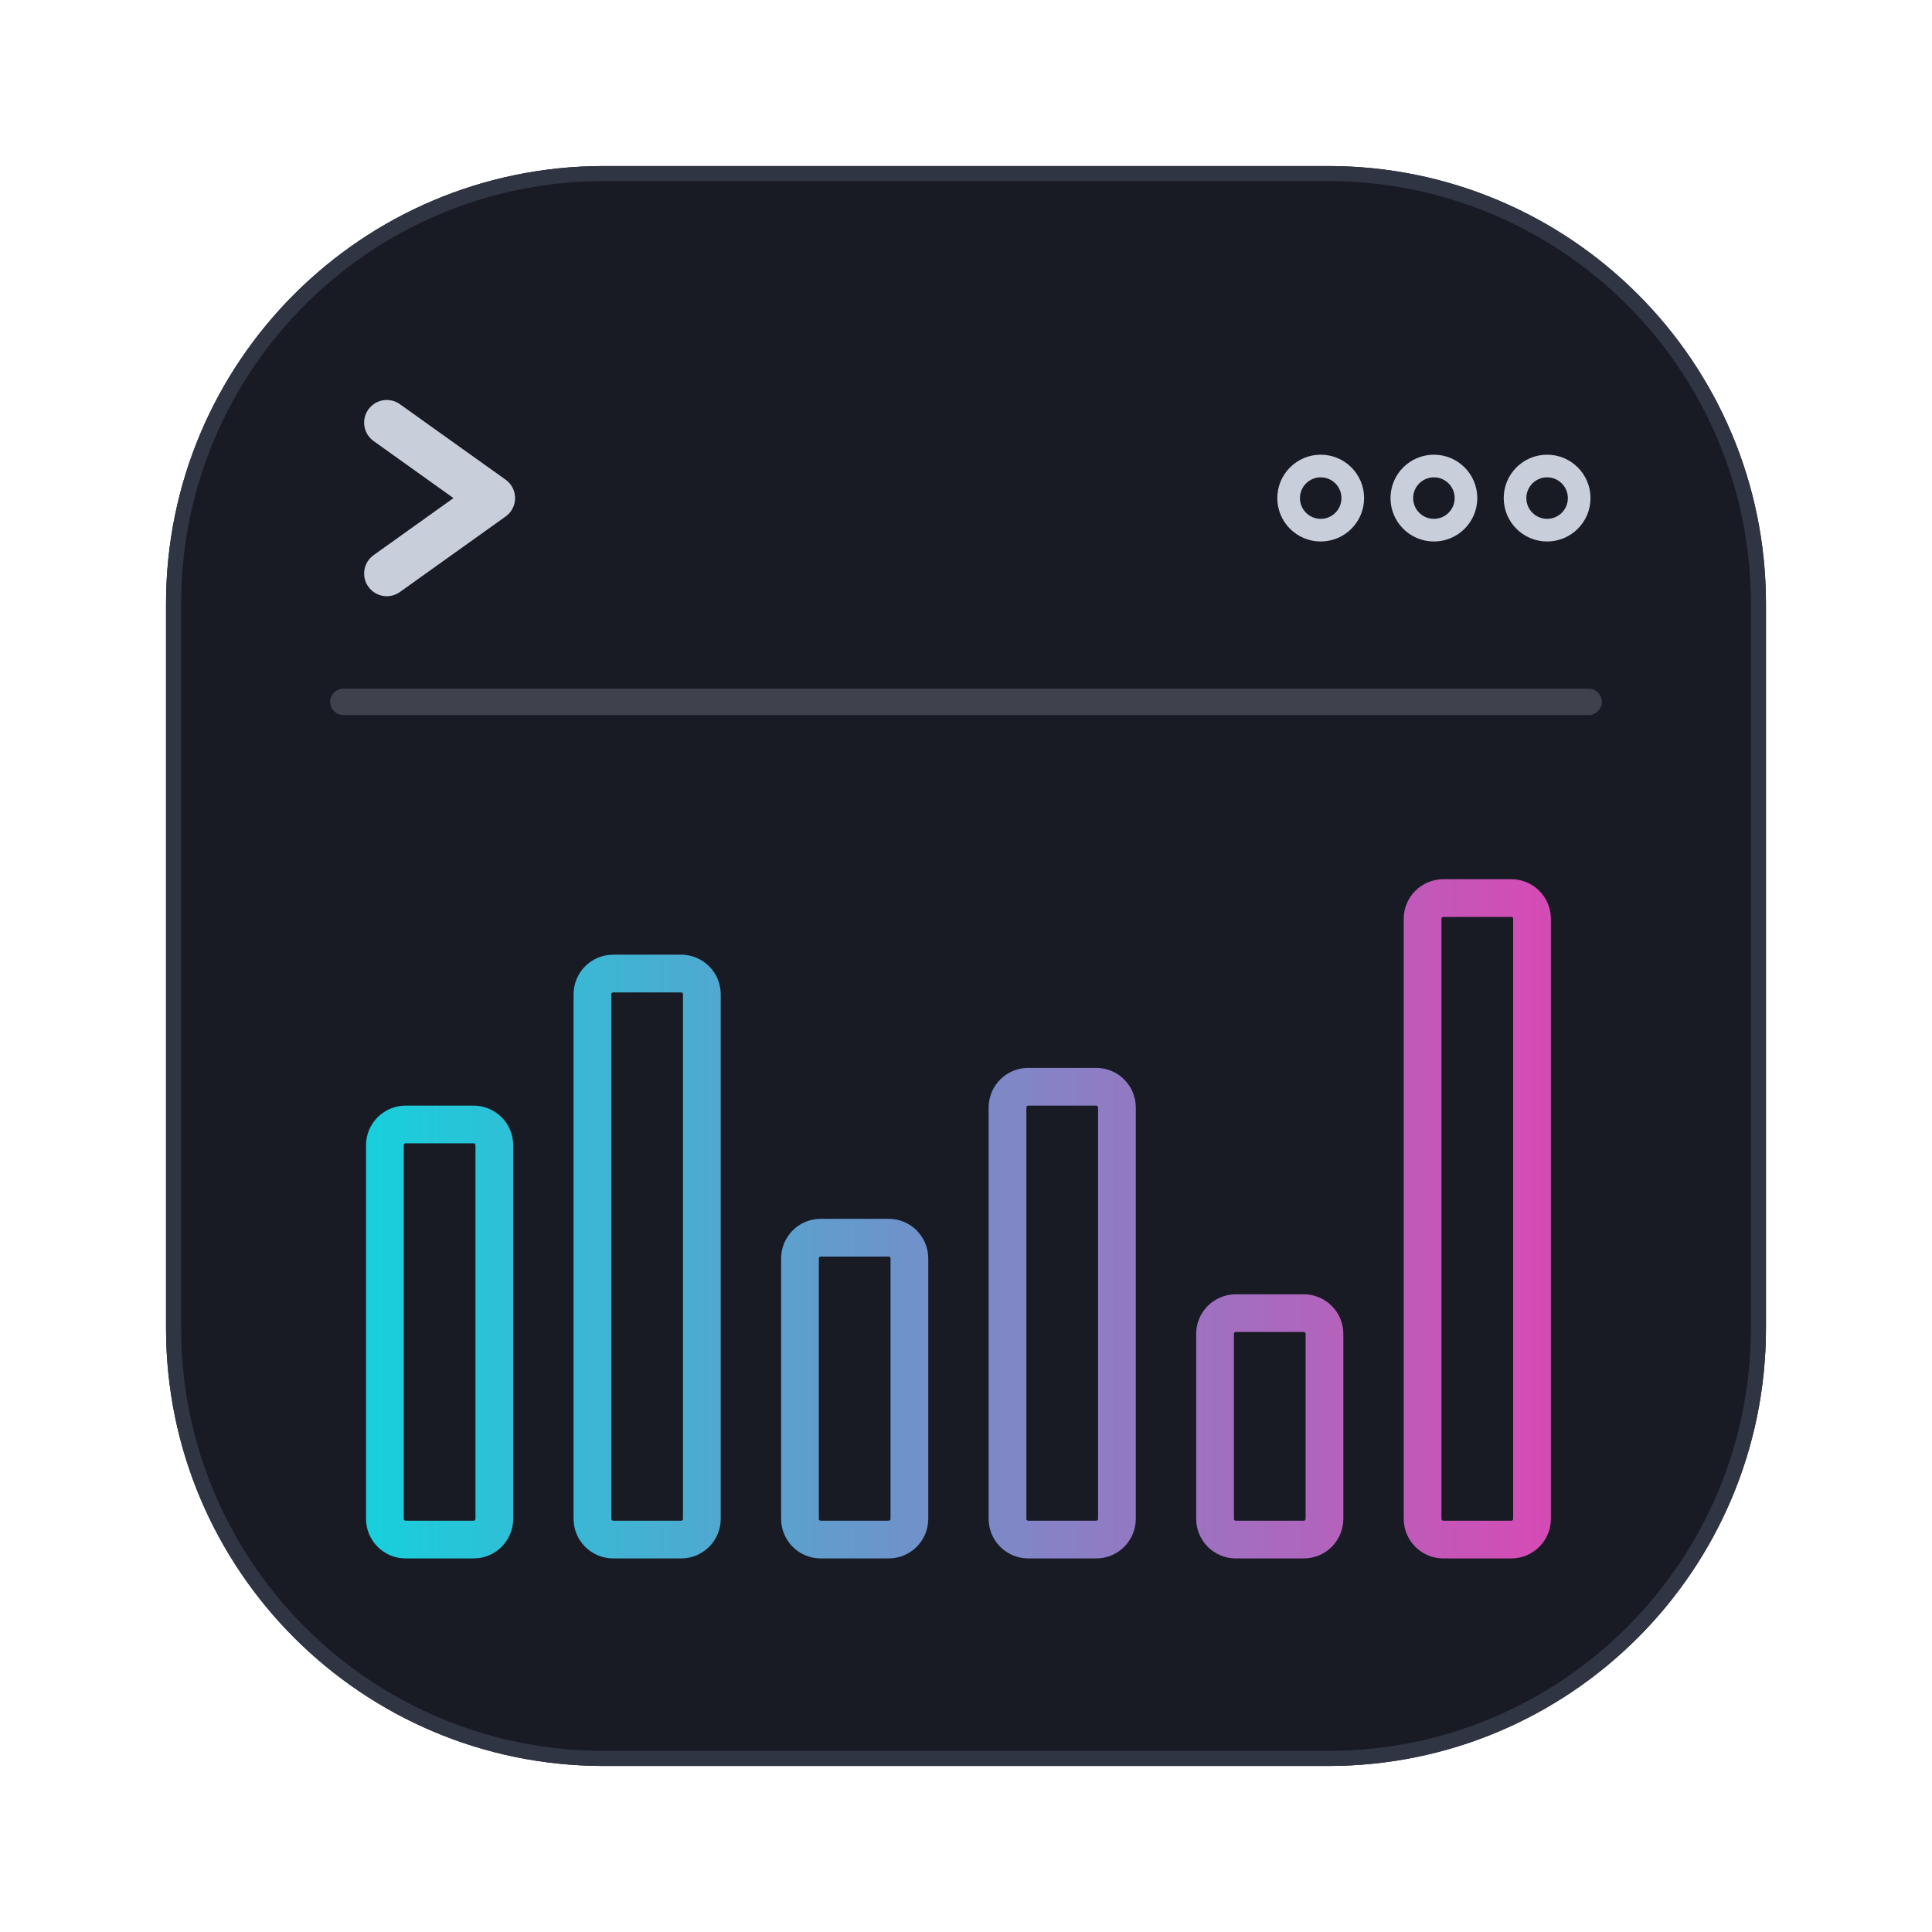
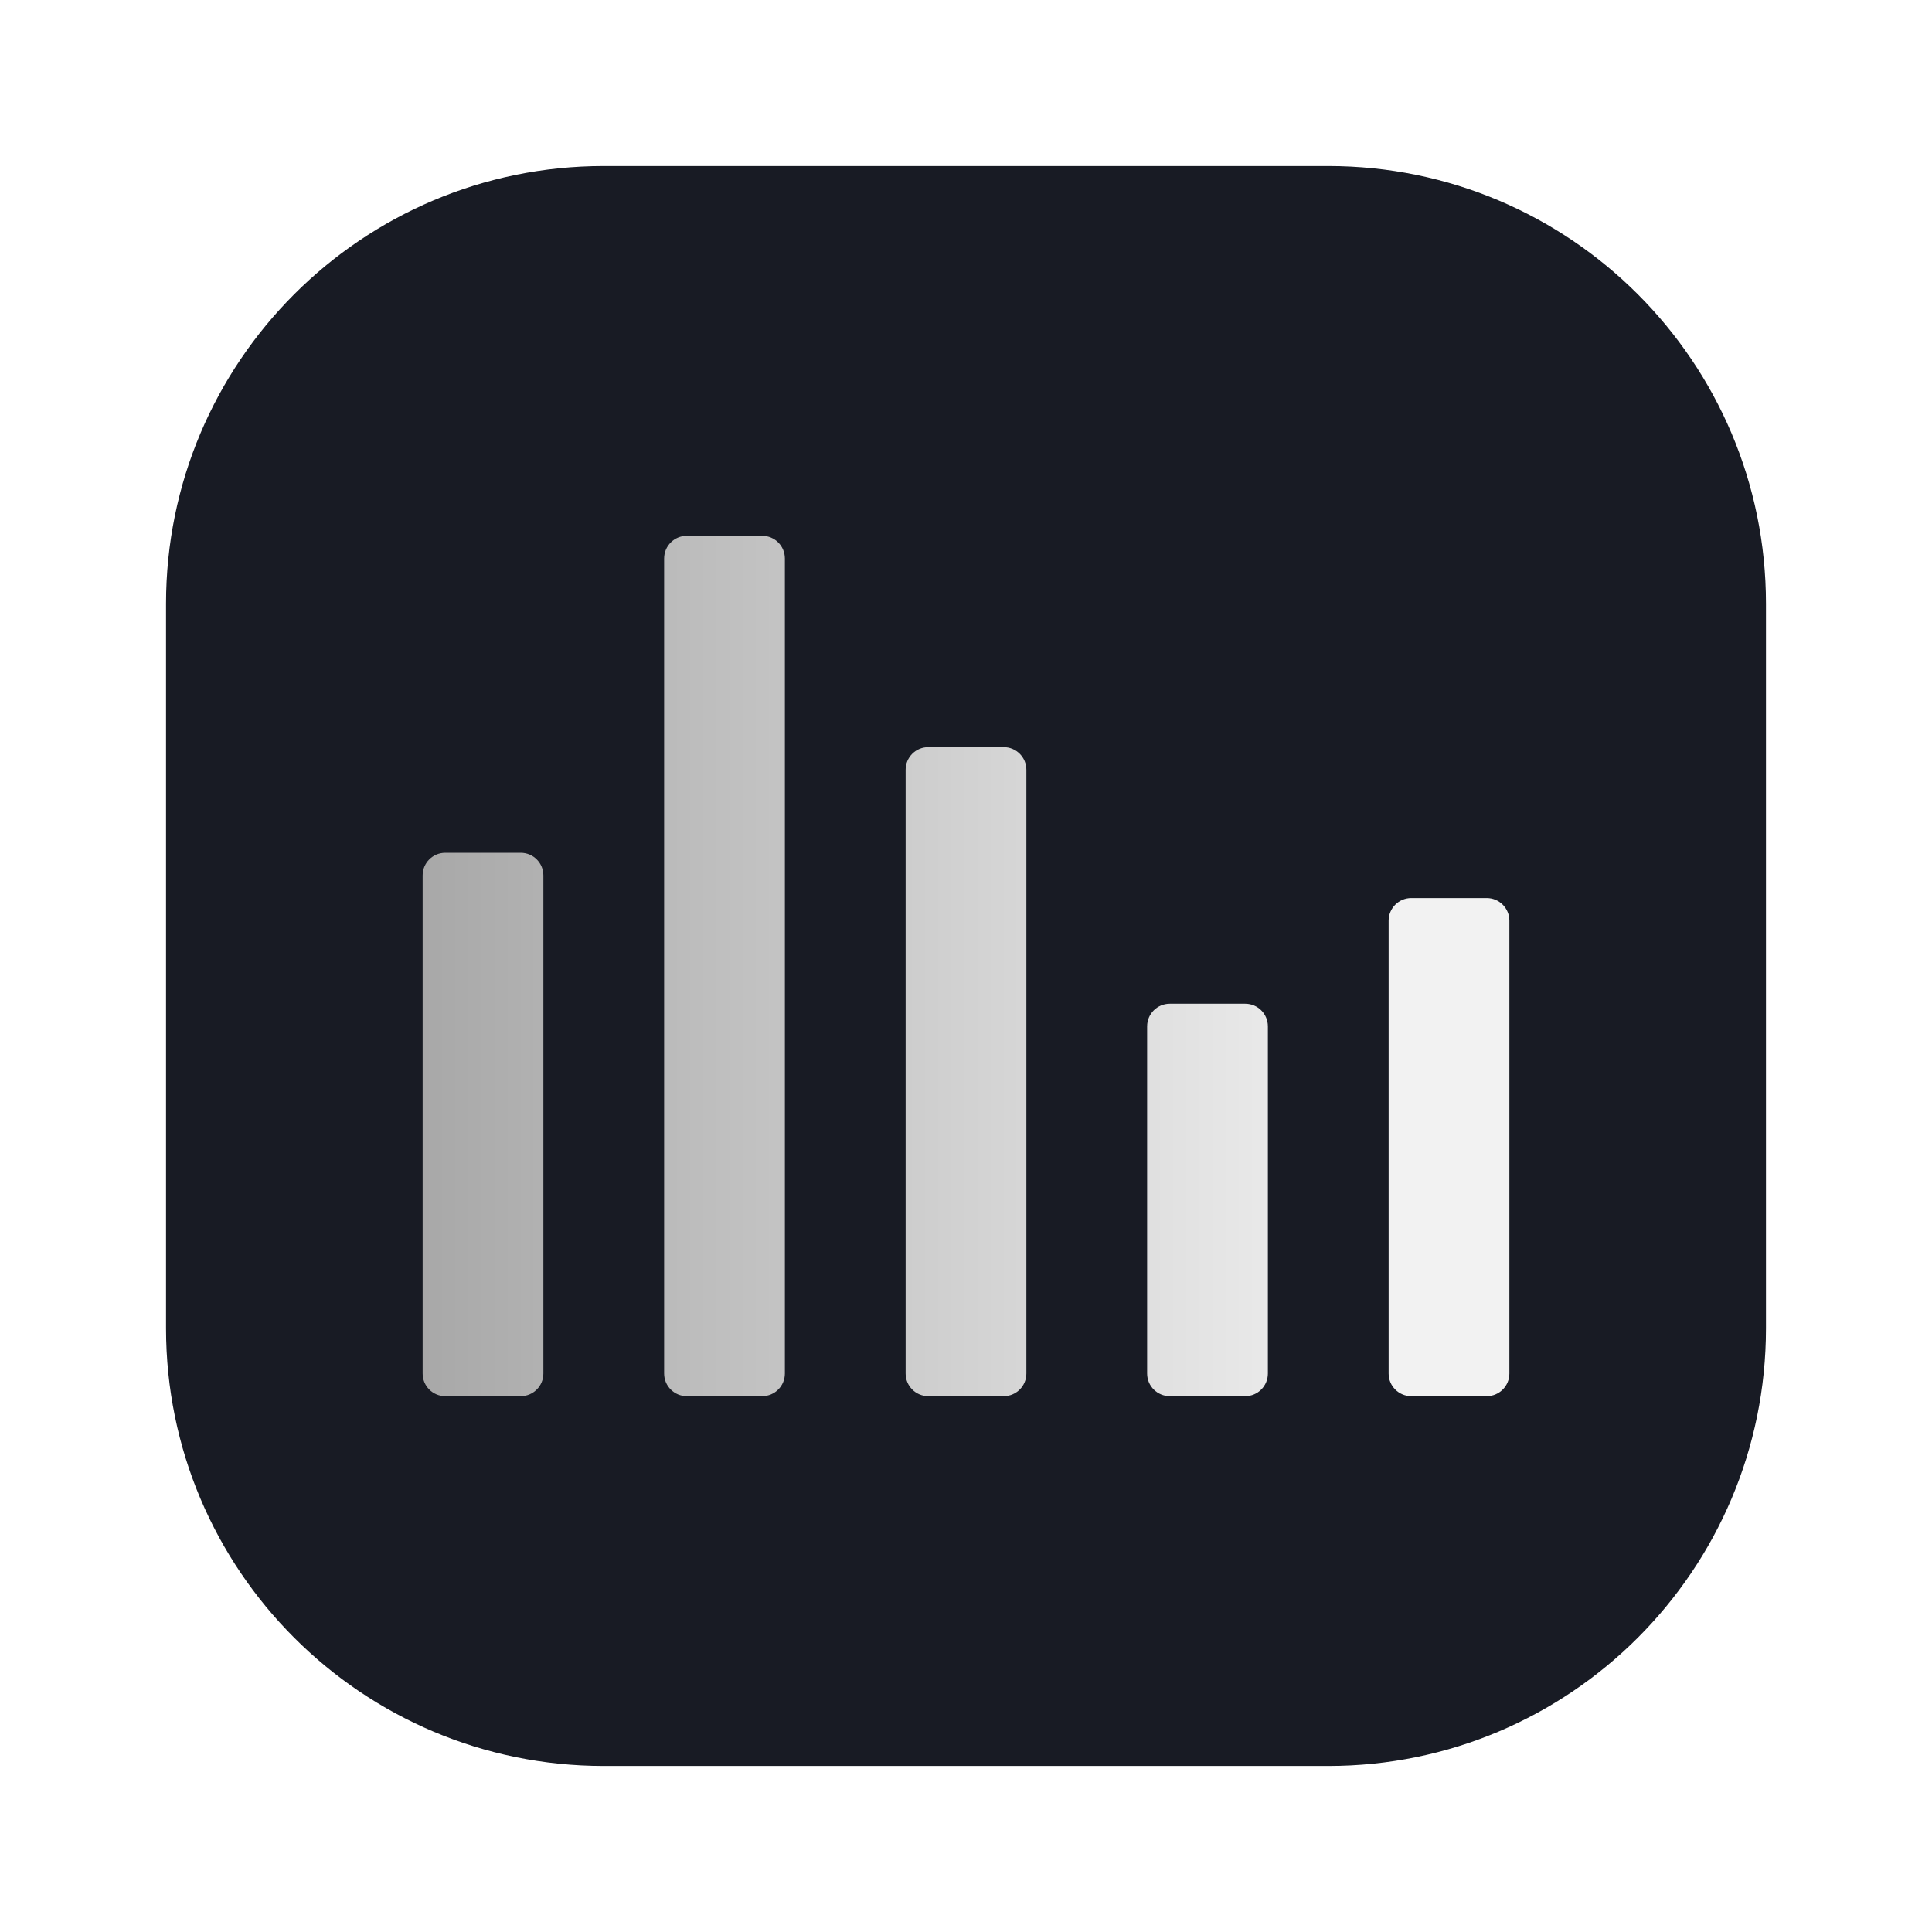
<svg xmlns="http://www.w3.org/2000/svg" viewBox="0 0 1024 1024" role="img" aria-labelledby="title description">
  <defs>
-     <linearGradient id="spectrum" x1="182" y1="0" x2="842" y2="0" gradientUnits="userSpaceOnUse">
-       <stop offset="0" stop-color="#14D2DC" />
-       <stop offset="1" stop-color="#DC46B4" />
+     <linearGradient id="spectrum" x1="224" y1="0" x2="736" y2="0" gradientUnits="userSpaceOnUse">
+       <stop offset="0" stop-color="#A8A8A8" />
+       <stop offset="1" stop-color="#F2F2F2" />
    </linearGradient>
  </defs>
  <rect x="88" y="88" width="848" height="848" rx="232" fill="#181B24" />
-   <rect x="92" y="92" width="840" height="840" rx="228" fill="none" stroke="#303544" stroke-width="8" />
-   <path d="M205 224 L261 264 L205 304" fill="none" stroke="#C8CFDB" stroke-width="24" stroke-linecap="round" stroke-linejoin="round" />
-   <g fill="none" stroke="#C8CFDB" stroke-width="12">
-     <circle cx="700" cy="264" r="17" />
-     <circle cx="760" cy="264" r="17" />
-     <circle cx="820" cy="264" r="17" />
-   </g>
-   <path d="M182 372 H842" fill="none" stroke="#C8CFDB" stroke-opacity="0.22" stroke-width="14" stroke-linecap="round" />
-   <g fill="none" stroke="url(#spectrum)" stroke-width="20" stroke-linejoin="round">
-     <rect x="204" y="596" width="58" height="220" rx="11" />
-     <rect x="314" y="516" width="58" height="300" rx="11" />
-     <rect x="424" y="656" width="58" height="160" rx="11" />
-     <rect x="534" y="576" width="58" height="240" rx="11" />
-     <rect x="644" y="696" width="58" height="120" rx="11" />
-     <rect x="754" y="476" width="58" height="340" rx="11" />
+   <g fill="url(#spectrum)">
+     <rect x="224" y="452" width="64" height="288" rx="12" />
+     <rect x="352" y="284" width="64" height="456" rx="12" />
+     <rect x="480" y="396" width="64" height="344" rx="12" />
+     <rect x="608" y="532" width="64" height="208" rx="12" />
+     <rect x="736" y="476" width="64" height="264" rx="12" />
  </g>
</svg>
